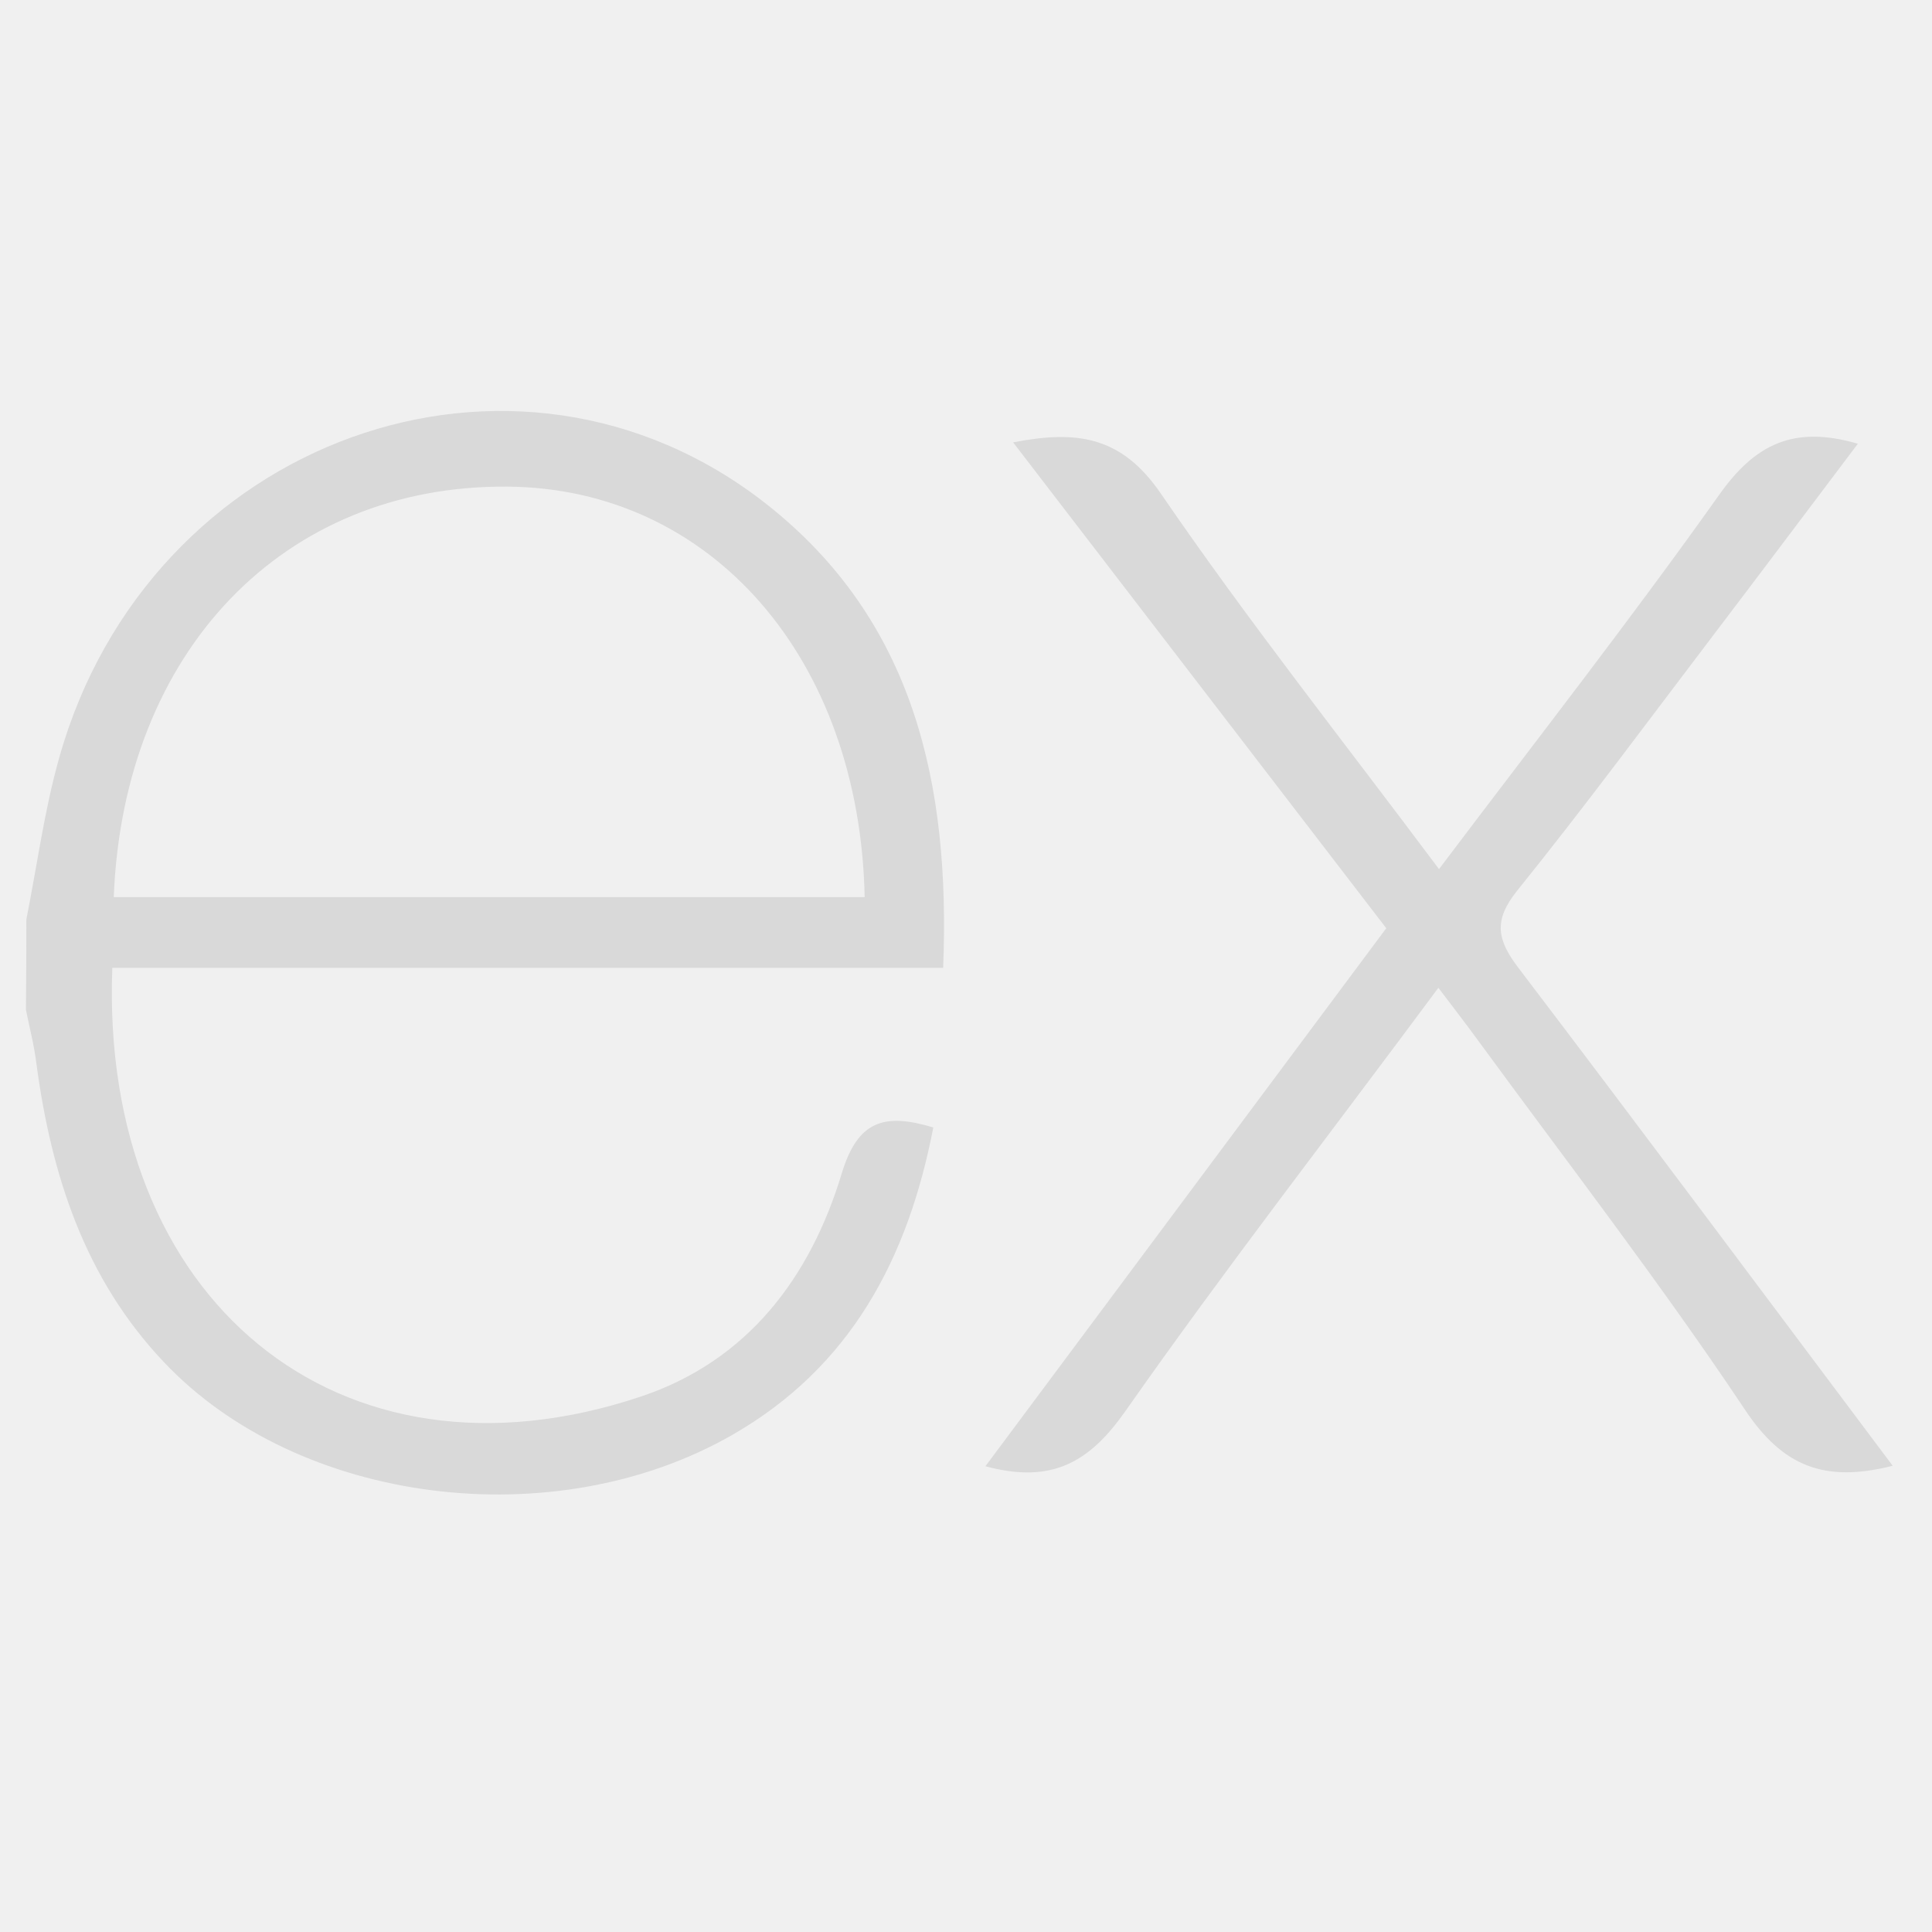
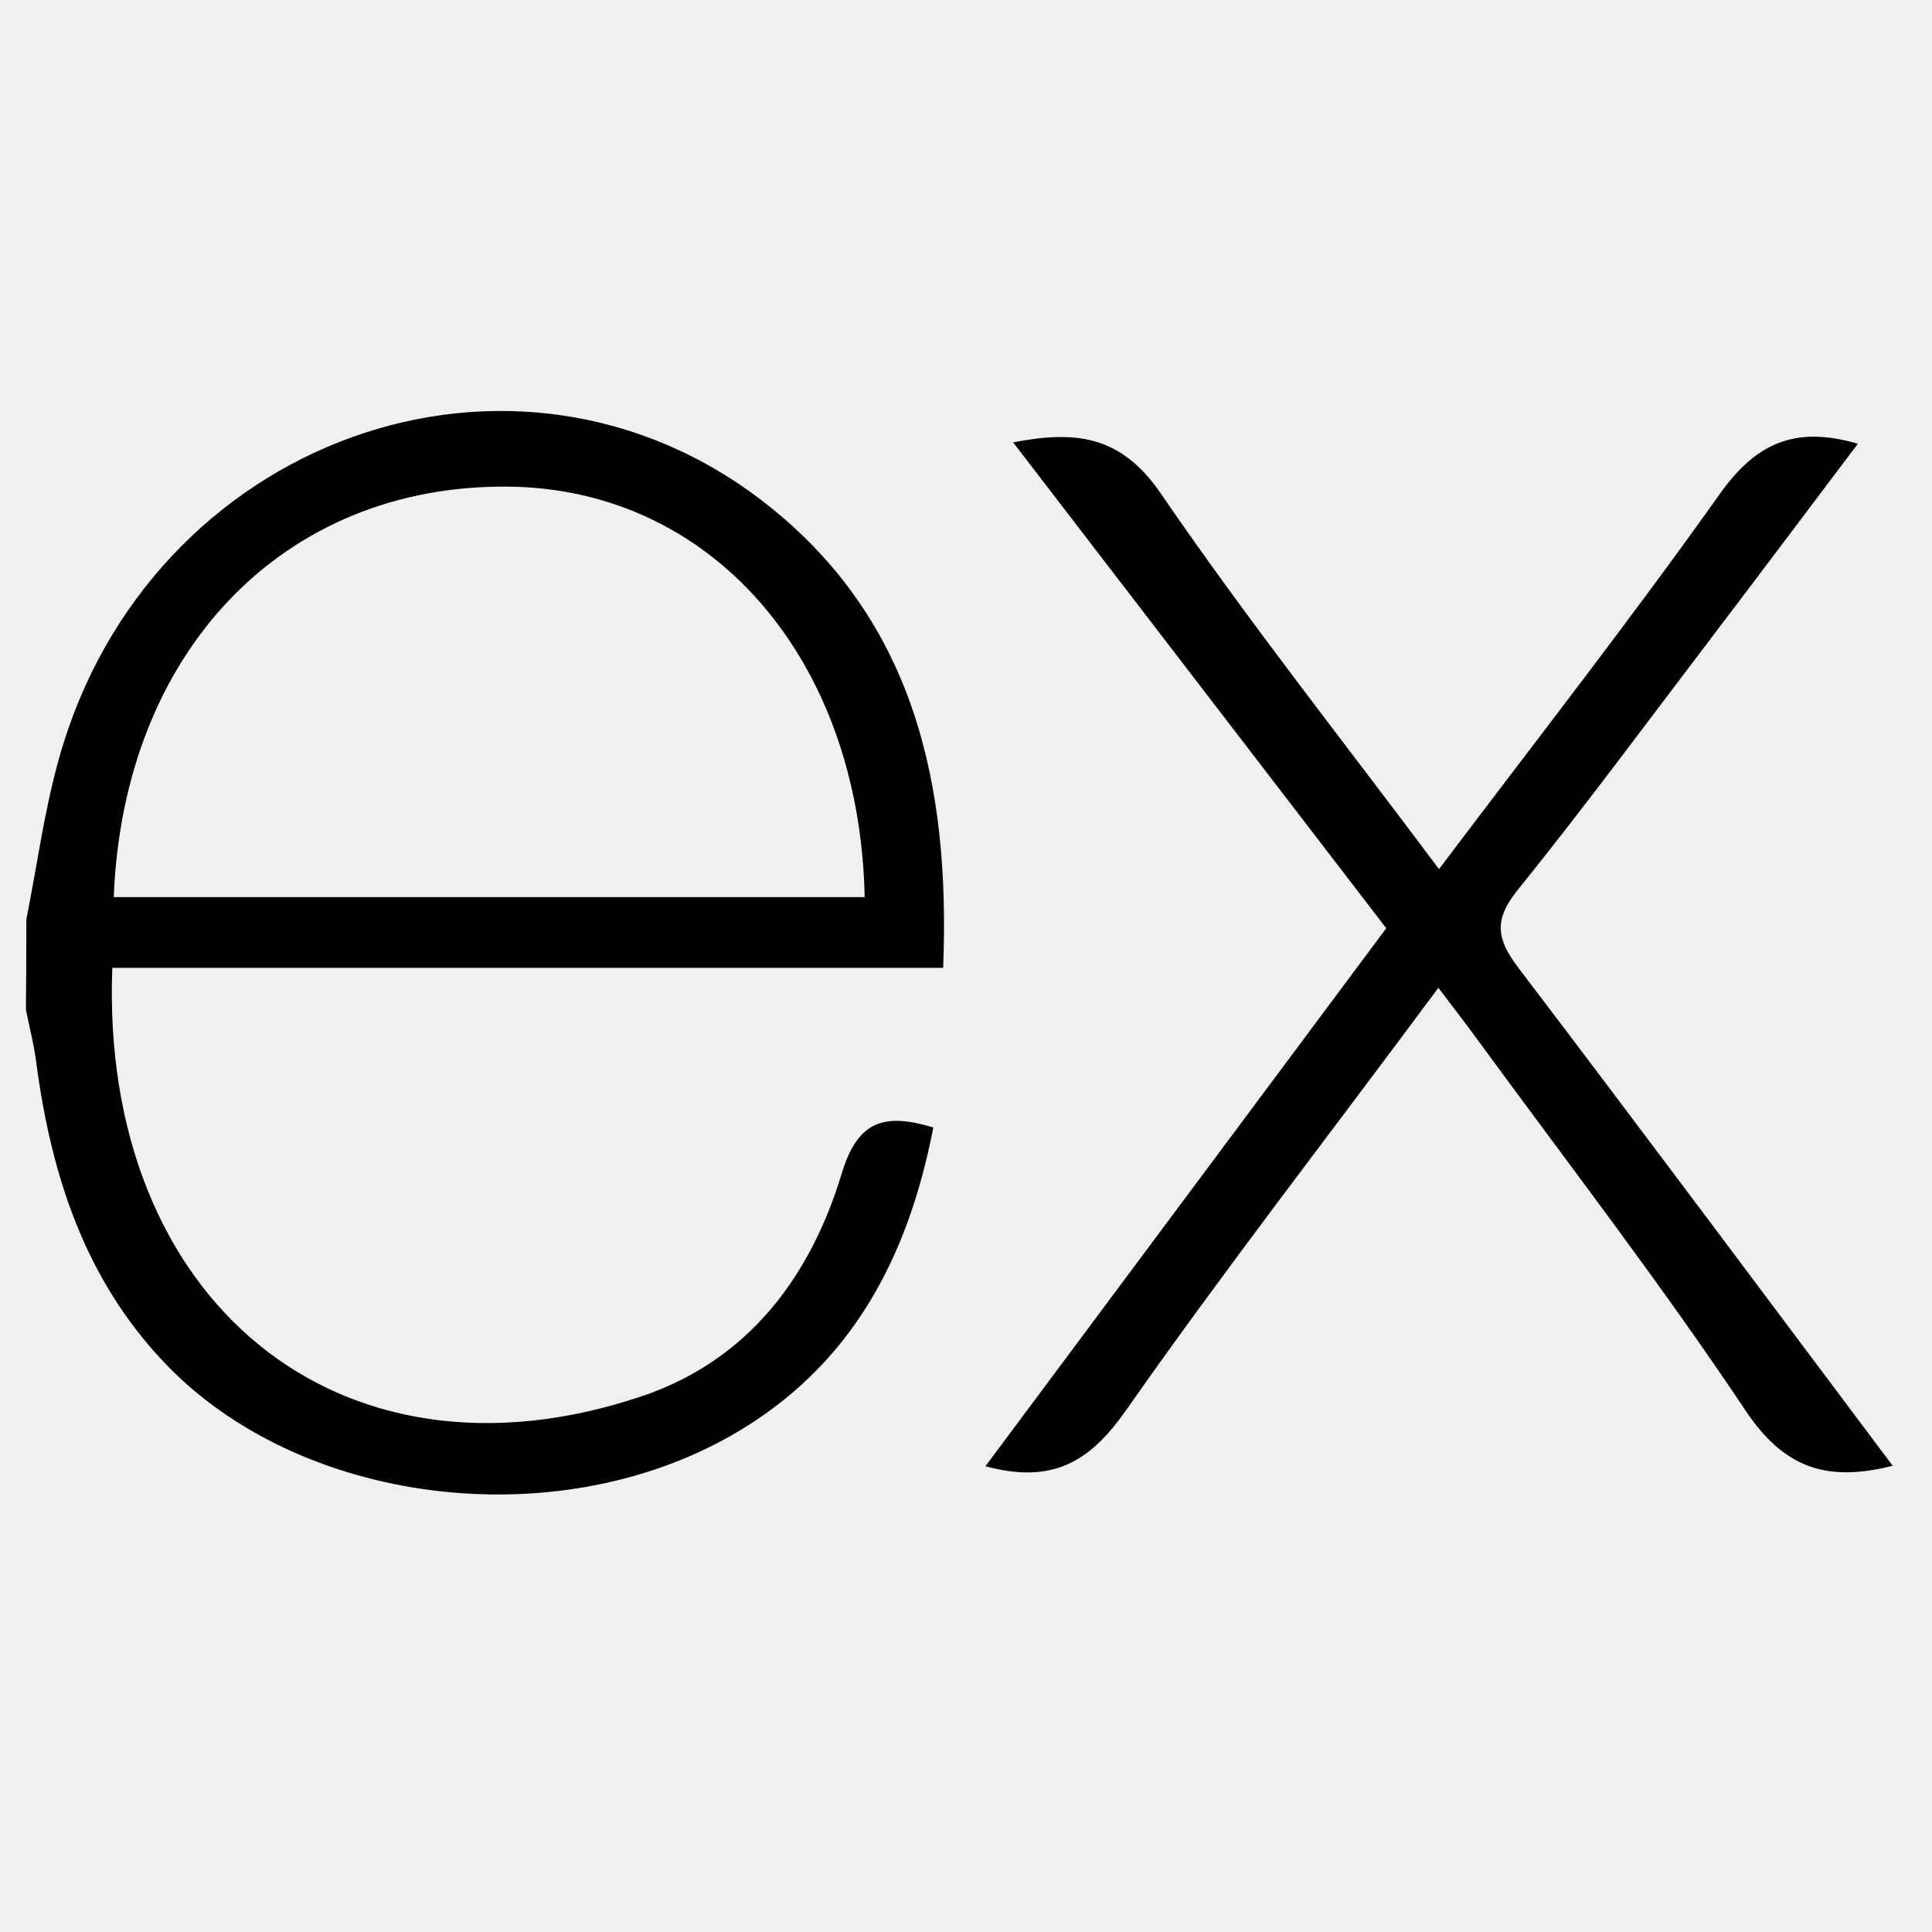
- <svg xmlns="http://www.w3.org/2000/svg" width="40" height="40" viewBox="0 0 40 40" fill="none">
+ <svg xmlns="http://www.w3.org/2000/svg" width="40" height="40" viewBox="0 0 40 40" fill="currentColor">
  <g clip-path="url(#clip0_55_102)">
-     <path d="M39.186 30.347C37.78 30.705 36.911 30.363 36.131 29.191C34.38 26.568 32.447 24.064 30.582 21.515C30.341 21.185 30.091 20.861 29.78 20.451C27.573 23.429 25.369 26.266 23.3 29.216C22.56 30.27 21.783 30.73 20.402 30.357L28.701 19.218L20.976 9.159C22.304 8.9 23.223 9.033 24.037 10.223C25.834 12.849 27.816 15.349 29.793 17.994C31.781 15.359 33.739 12.855 35.588 10.253C36.331 9.199 37.13 8.798 38.465 9.187C37.453 10.528 36.464 11.847 35.468 13.157C34.124 14.924 32.804 16.712 31.411 18.441C30.915 19.058 30.995 19.459 31.439 20.041C34.016 23.429 36.562 26.851 39.186 30.347ZM0.546 19.033C0.768 17.92 0.916 16.786 1.224 15.695C3.074 9.088 10.658 6.341 15.867 10.435C18.919 12.837 19.678 16.222 19.527 20.038H2.325C2.066 26.885 6.995 31.019 13.278 28.911C15.482 28.171 16.78 26.444 17.43 24.286C17.76 23.204 18.306 23.035 19.323 23.343C18.802 26.044 17.622 28.3 15.155 29.712C11.456 31.827 6.175 31.143 3.397 28.205C1.757 26.478 1.061 24.33 0.752 22.008C0.706 21.638 0.611 21.274 0.537 20.908C0.543 20.283 0.546 19.658 0.546 19.033ZM2.355 18.574H17.902C17.8 13.623 14.718 10.105 10.503 10.075C5.879 10.038 2.556 13.472 2.355 18.574Z" fill="#D9D9D9" />
+     <path d="M39.186 30.347C37.78 30.705 36.911 30.363 36.131 29.191C34.38 26.568 32.447 24.064 30.582 21.515C30.341 21.185 30.091 20.861 29.78 20.451C27.573 23.429 25.369 26.266 23.3 29.216C22.56 30.27 21.783 30.73 20.402 30.357L28.701 19.218L20.976 9.159C22.304 8.9 23.223 9.033 24.037 10.223C25.834 12.849 27.816 15.349 29.793 17.994C31.781 15.359 33.739 12.855 35.588 10.253C36.331 9.199 37.13 8.798 38.465 9.187C37.453 10.528 36.464 11.847 35.468 13.157C34.124 14.924 32.804 16.712 31.411 18.441C30.915 19.058 30.995 19.459 31.439 20.041C34.016 23.429 36.562 26.851 39.186 30.347ZM0.546 19.033C0.768 17.92 0.916 16.786 1.224 15.695C3.074 9.088 10.658 6.341 15.867 10.435C18.919 12.837 19.678 16.222 19.527 20.038H2.325C2.066 26.885 6.995 31.019 13.278 28.911C15.482 28.171 16.78 26.444 17.43 24.286C17.76 23.204 18.306 23.035 19.323 23.343C18.802 26.044 17.622 28.3 15.155 29.712C11.456 31.827 6.175 31.143 3.397 28.205C1.757 26.478 1.061 24.33 0.752 22.008C0.706 21.638 0.611 21.274 0.537 20.908C0.543 20.283 0.546 19.658 0.546 19.033ZM2.355 18.574H17.902C17.8 13.623 14.718 10.105 10.503 10.075C5.879 10.038 2.556 13.472 2.355 18.574Z" fill="currentColor" />
  </g>
  <defs>
    <clipPath id="clip0_55_102">
      <rect width="39.46" height="39.46" fill="white" transform="translate(0.135864)" />
    </clipPath>
  </defs>
</svg>
